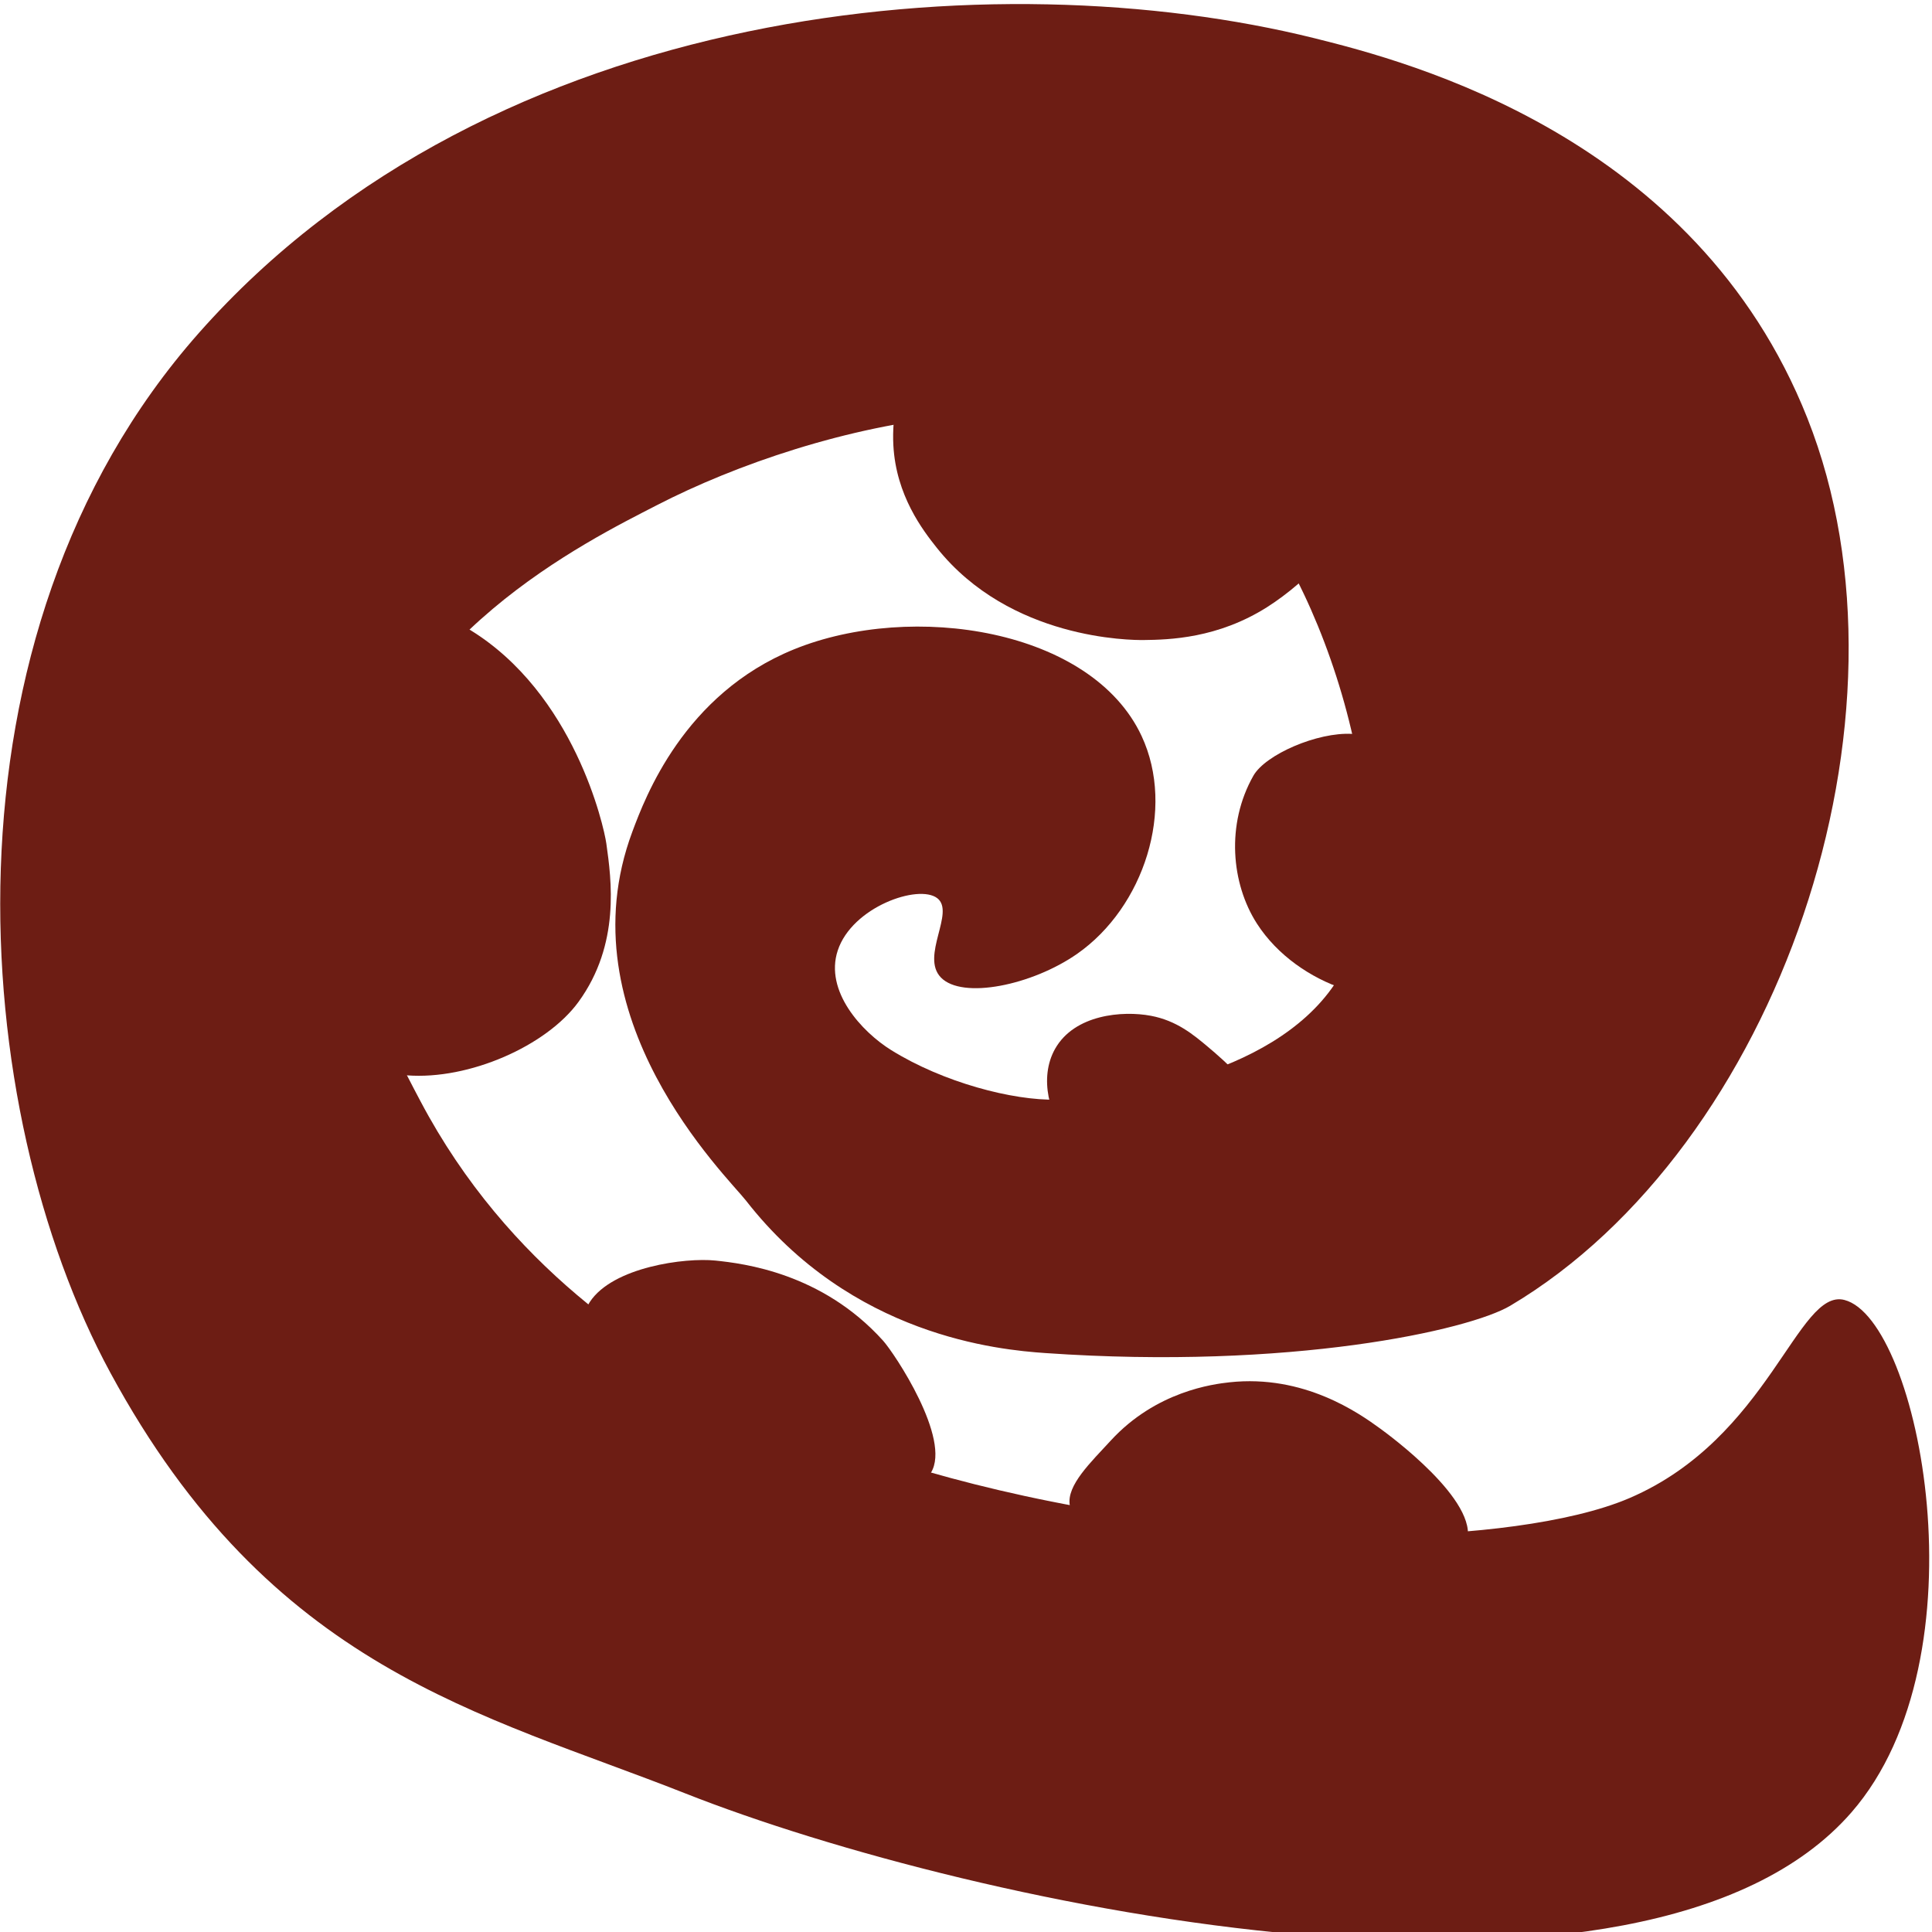
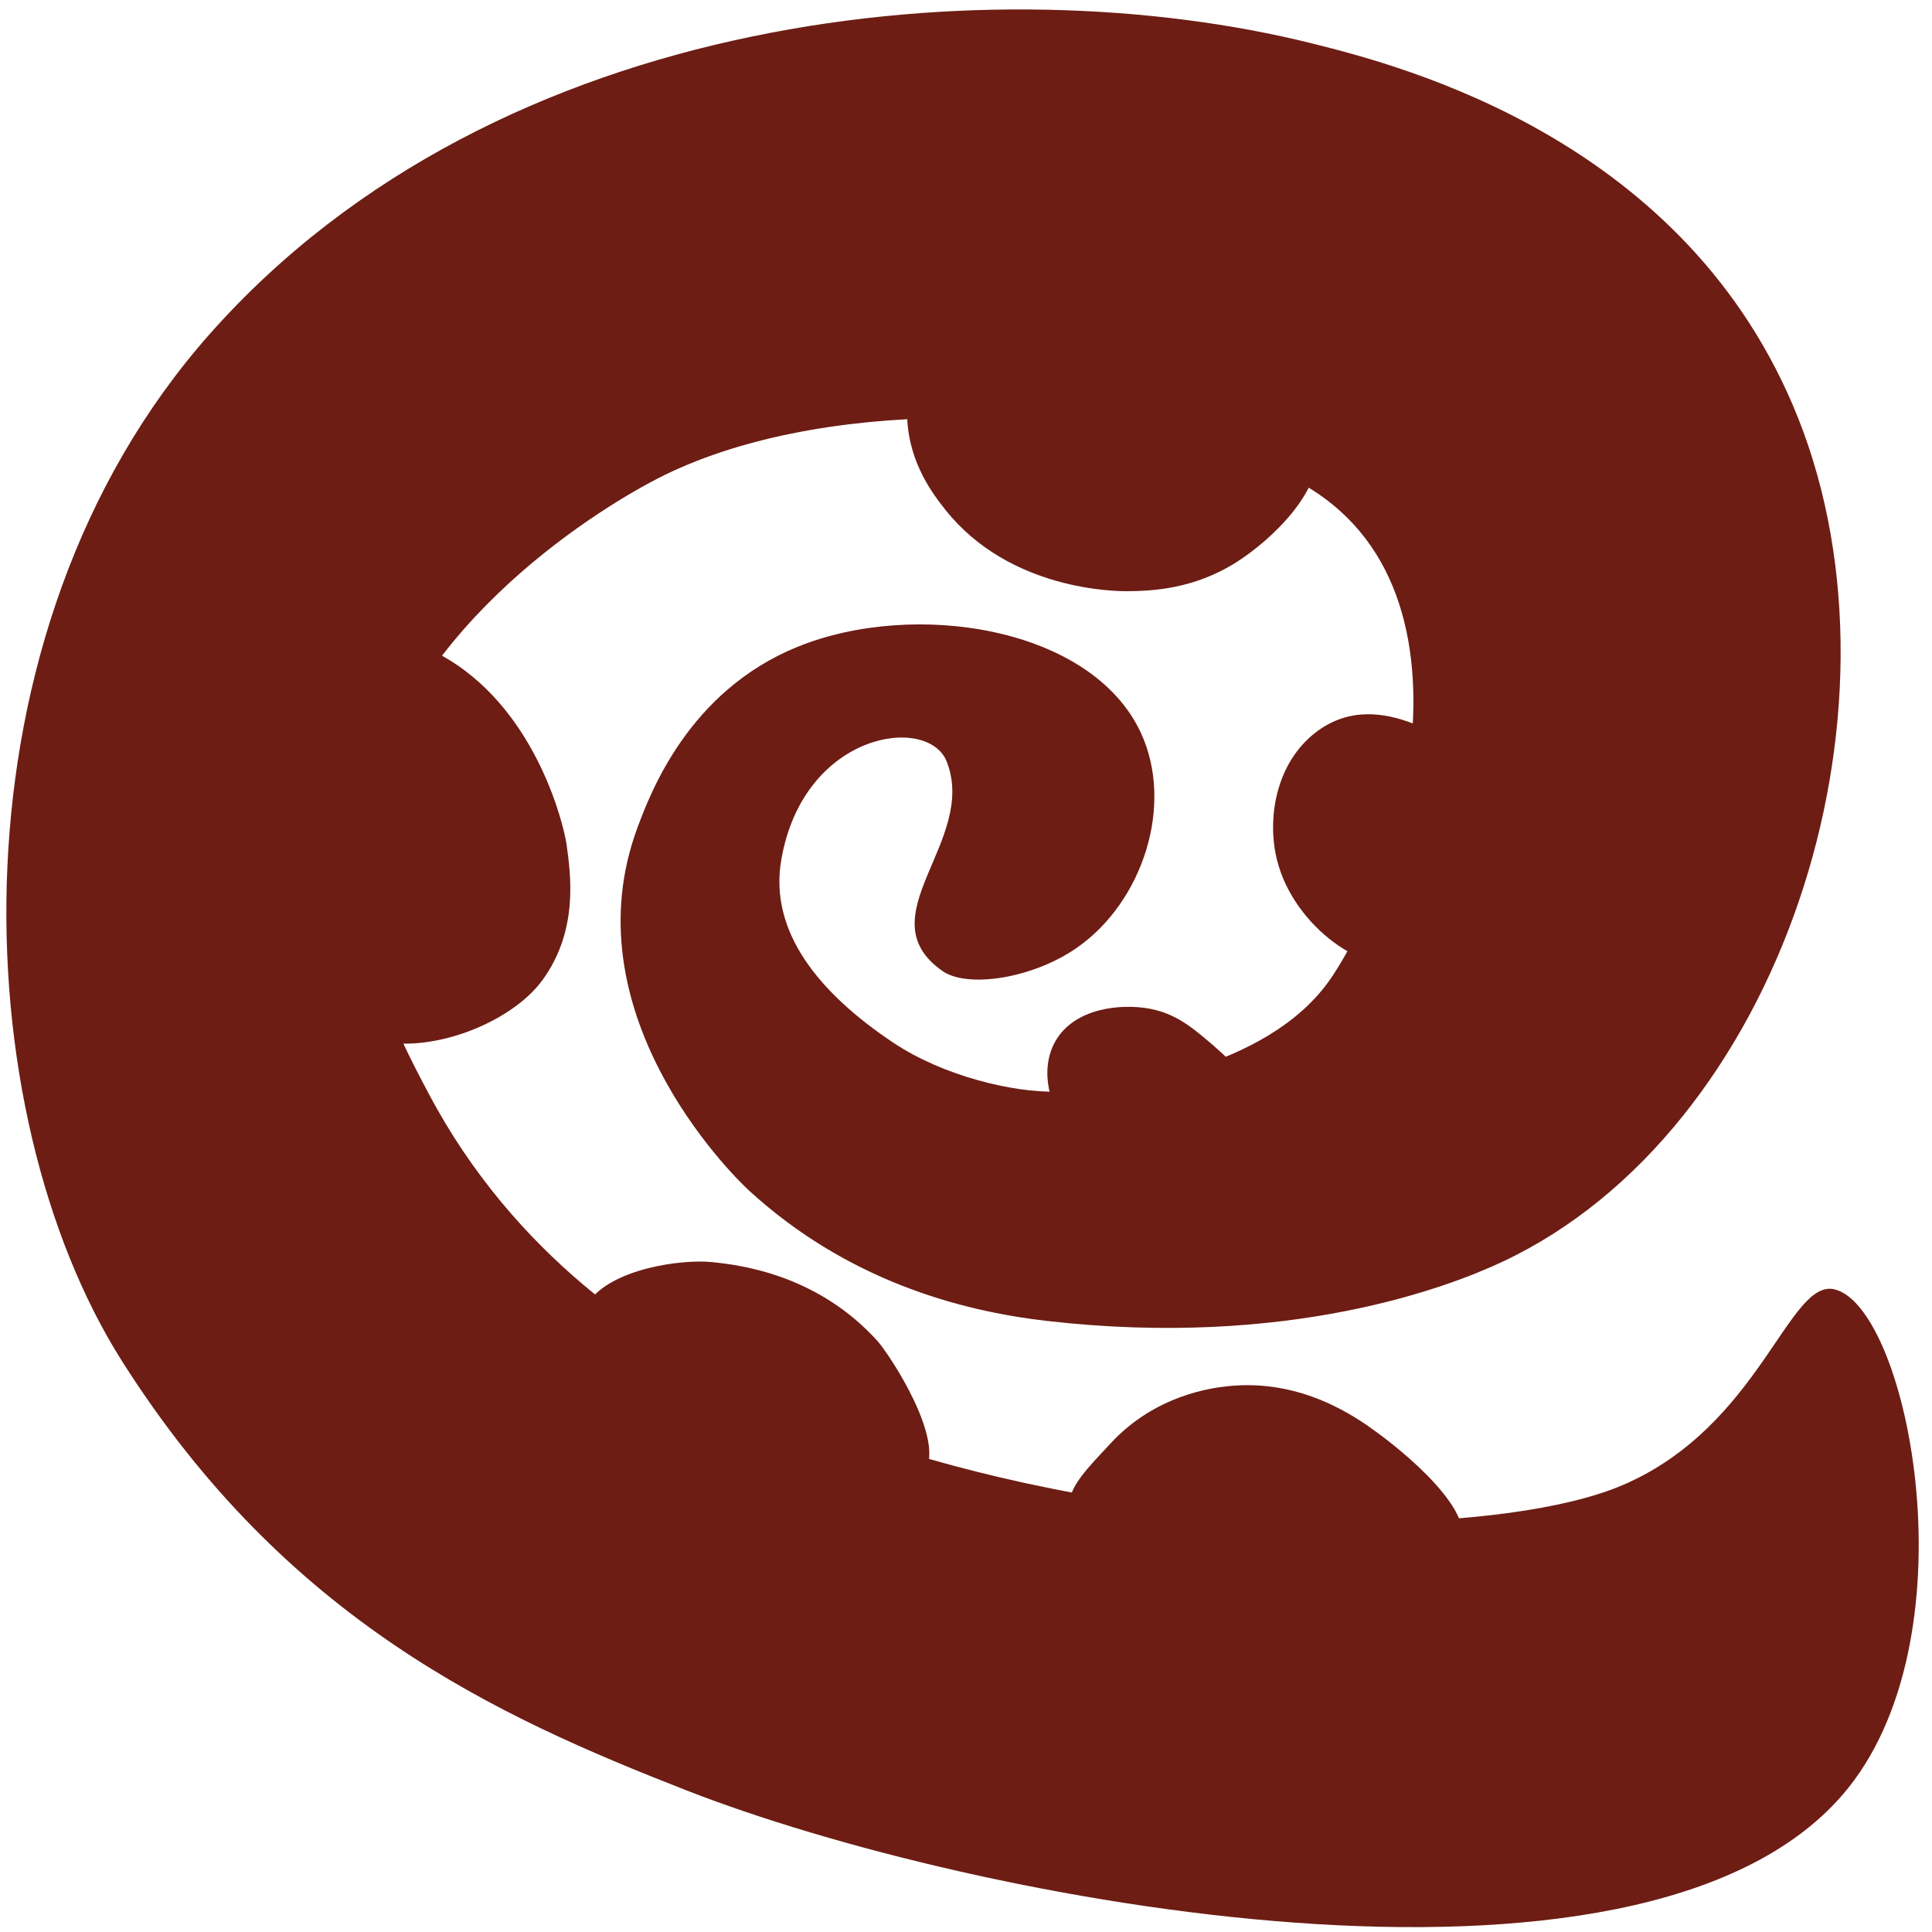
- <svg xmlns="http://www.w3.org/2000/svg" id="koru" viewBox="0 0 500 500">
+ <svg xmlns="http://www.w3.org/2000/svg" id="koru_3" viewBox="0 0 500 500">
  <defs>
    <style>.cls-1{fill:#6d1d14;}</style>
  </defs>
-   <g id="stem-5">
-     <path class="cls-1" d="M477.35,336.43c-12.16-3.14-19.4,35.7-55.61,51.26-15.53,6.67-41.86,9.46-64.17,9.64,0,0-5.07.04-10.42-.15-102.04-3.64-158.38-36.23-158.38-36.23-21.39-10.7-57.2-32.87-79.96-75.97-8.46-16.01-21.4-40.51-16.64-70.02,8.01-49.75,60.3-75.18,77.81-84.21,41.15-21.21,115.49-39.49,150.92-2.6,23.15,24.1,45.4,95.5,24.55,126.49-16.58,24.65-57.75,29.62-72.01,29.95-11.33.26-29.34-4.45-42.81-12.83-7.59-4.72-17.3-15.26-13.82-25.78,3.73-11.29,20.89-17.24,25.74-13.54,4.75,3.63-4.39,15,.95,20.53,5.55,5.75,23.64,2,35.27-6.12,17.26-12.06,25.51-37.43,16.68-56.36-12.93-27.73-59.37-34.86-89.92-22.46-28.57,11.6-38.59,38.4-41.87,47.19-17.98,48.09,24.54,89.26,29.39,95.48,27.37,35.12,65.49,38.64,77.48,39.47,63.44,4.41,109.68-5.92,120.33-12.25,69.07-41,107.6-152.21,76.89-229.69-28.95-73.04-103.33-92.3-127.53-98.33C258.12-10.5,127.47.24,51.46,86.18-17.94,164.65-8.17,287.44,28.55,355.24c41.61,76.82,96.05,88.06,148.78,108.88,75.34,29.74,248.57,66.15,301.85,4.89,35.03-40.27,17.55-127.57-1.84-132.58Z" />
-   </g>
-   <g id="bumbs">
-     <path class="cls-1" d="M240.94,381.11c5.32-8.7-9.47-30.91-12.45-34.2-15.82-17.5-36.06-19.92-43.37-20.68-7.76-.8-26.49,1.64-32.47,10.71-3.51,5.32.33,7.92.7,9.46,6.97,28.9,78.43,49.67,87.59,34.71Z" />
-     <path class="cls-1" d="M379.58,399.05c3.4-10.52-20.32-27.83-22.39-29.34-5.48-4-19.72-14.06-39-11.97-4.19.46-18.96,2.3-30.7,15.05-5.25,5.71-11.47,11.62-10.64,16.73,3.26,20.15,96.62,28.45,102.73,9.52Z" />
-     <path class="cls-1" d="M105.33,278.3c16.06,1.22,36.09-7.61,44.39-19.02,10.86-14.93,8.51-31.63,7.2-40.97-.63-4.49-8.31-38.86-35.4-55.37-8.18-4.98-19.76-9.36-32.58-4.51-26.33,9.97-35.67,74.16-8.55,103.99,2.36,2.6,7.92,14.58,24.93,15.87Z" />
-     <path class="cls-1" d="M231.2,115.22c.69,13.05,7.68,22.07,11.25,26.56,18.95,23.78,50.26,23.9,53.57,23.86,6.53-.08,19.11-.39,31.96-8.55,9.8-6.22,25.55-20.69,23.86-34.21-3.82-30.59-96.63-54.62-115.24-30.16-4.23,5.55-5.79,15.14-5.4,22.51Z" />
-     <path class="cls-1" d="M349.93,189.93c-8.99-.51-22.45,5.36-25.55,10.82-7.14,12.59-5.72,27.94.9,38.26,10.66,16.61,34.71,23.15,42.77,15.76,12.57-11.54,1.87-63.72-18.12-64.84Z" />
-     <path class="cls-1" d="M312.68,270.98c-3.85-3.23-8.18-6.85-14.86-8.1-7.31-1.37-19.73-.35-24.76,8.55-4.29,7.6-1.38,17.71,3.6,23.41,13.03,14.92,46.58,6.96,49.52-3.6,2.02-7.26-9.98-17.3-13.51-20.26Z" />
-   </g>
+   <path class="cls-1" d="M474.89,333.71c-12.01-3.1-19.16,35.27-54.93,50.63-15.34,6.59-41.35,9.34-63.38,9.53,0,0-5.01.04-10.29-.15-100.79-3.59-156.44-35.79-156.44-35.79-21.13-10.57-56.5-32.47-78.98-75.04-8.35-15.82-21.13-40.02-16.44-69.16,7.92-49.14,58.38-80.92,75.67-89.84,40.64-20.95,107.85-19.82,155.7-3.62,60.94,20.62,39.4,102.04,18.81,132.66-16.38,24.35-57.05,29.26-71.13,29.59-11.19.26-29.25-3.97-42.29-12.67-19.16-12.79-32.21-28.67-29-47.31,5.72-33.17,37.99-37.68,42.81-25.46,8.13,20.61-21.21,40.11-1.1,54.21,6.46,4.53,23.36,1.98,34.84-6.04,17.05-11.91,25.2-36.98,16.48-55.67-12.77-27.39-58.65-34.44-88.82-22.18-28.22,11.46-38.11,37.93-41.36,46.61-17.76,47.5,23.27,89.07,29.03,94.31,25.14,22.9,54.05,30.94,76.99,33.55,62.41,7.12,103.84-8.77,117.88-15.38,71.79-33.78,106.8-141.63,76.47-218.16-28.6-72.15-102.06-91.17-125.97-97.12C258.34-8.98,129.3,1.63,54.21,86.52-14.33,164.02-9.18,287.95,31.59,352.28c42.58,67.18,97.04,91.91,145.94,111.02,74.51,29.13,246.55,61.87,299.18,1.36,34.6-39.78,17.34-126.01-1.82-130.95Z" />
+   <path class="cls-1" d="M239.38,380.84c5.25-8.59-9.35-30.53-12.29-33.79-15.62-17.28-35.62-19.68-42.84-20.42-7.66-.79-26.16,1.62-32.07,10.58-3.47,5.26.32,7.82.69,9.35,6.88,28.54,77.47,49.07,86.52,34.28Z" />
+   <path class="cls-1" d="M378.31,399.56c3.35-10.39-20.07-27.49-22.12-28.98-5.41-3.95-19.48-13.89-38.53-11.82-4.14.45-18.72,2.27-30.32,14.87-5.19,5.64-11.33,11.47-10.51,16.52,3.22,19.9,95.44,28.1,101.48,9.4Z" />
+   <path class="cls-1" d="M102.19,270c13.83,1.05,31.07-6.55,38.21-16.37,9.35-12.85,7.33-27.23,6.2-35.26-.54-3.86-7.16-33.45-30.47-47.66-7.04-4.29-17.01-8.06-28.04-3.88-22.67,8.58-30.71,63.84-7.36,89.51,2.03,2.24,6.82,12.55,21.46,13.66Z" />
+   <path class="cls-1" d="M234.8,108.6c.61,11.49,6.76,19.43,9.91,23.39,16.68,20.94,44.26,21.04,47.17,21.01,5.75-.07,16.83-.34,28.14-7.53,8.63-5.48,22.49-18.22,21.01-30.13-3.36-26.94-85.08-48.09-101.47-26.56-3.72,4.89-5.1,13.33-4.76,19.82Z" />
+   <path class="cls-1" d="M365.84,187.31c-7.65-2.99-16.75-4.28-25.21,2.14-10.51,7.98-12.88,22.6-10.06,33.43,4.53,17.42,23.53,29.91,32.61,25.78,14.17-6.44,19.67-54.71,2.66-61.35Z" />
+   <path class="cls-1" d="M312.24,269.06c-3.81-3.19-8.08-6.76-14.67-8-7.22-1.36-19.49-.35-24.46,8.45-4.24,7.5-1.36,17.49,3.56,23.12,12.87,14.73,46.01,6.87,48.91-3.56,2-7.17-9.85-17.09-13.34-20.01Z" />
</svg>
